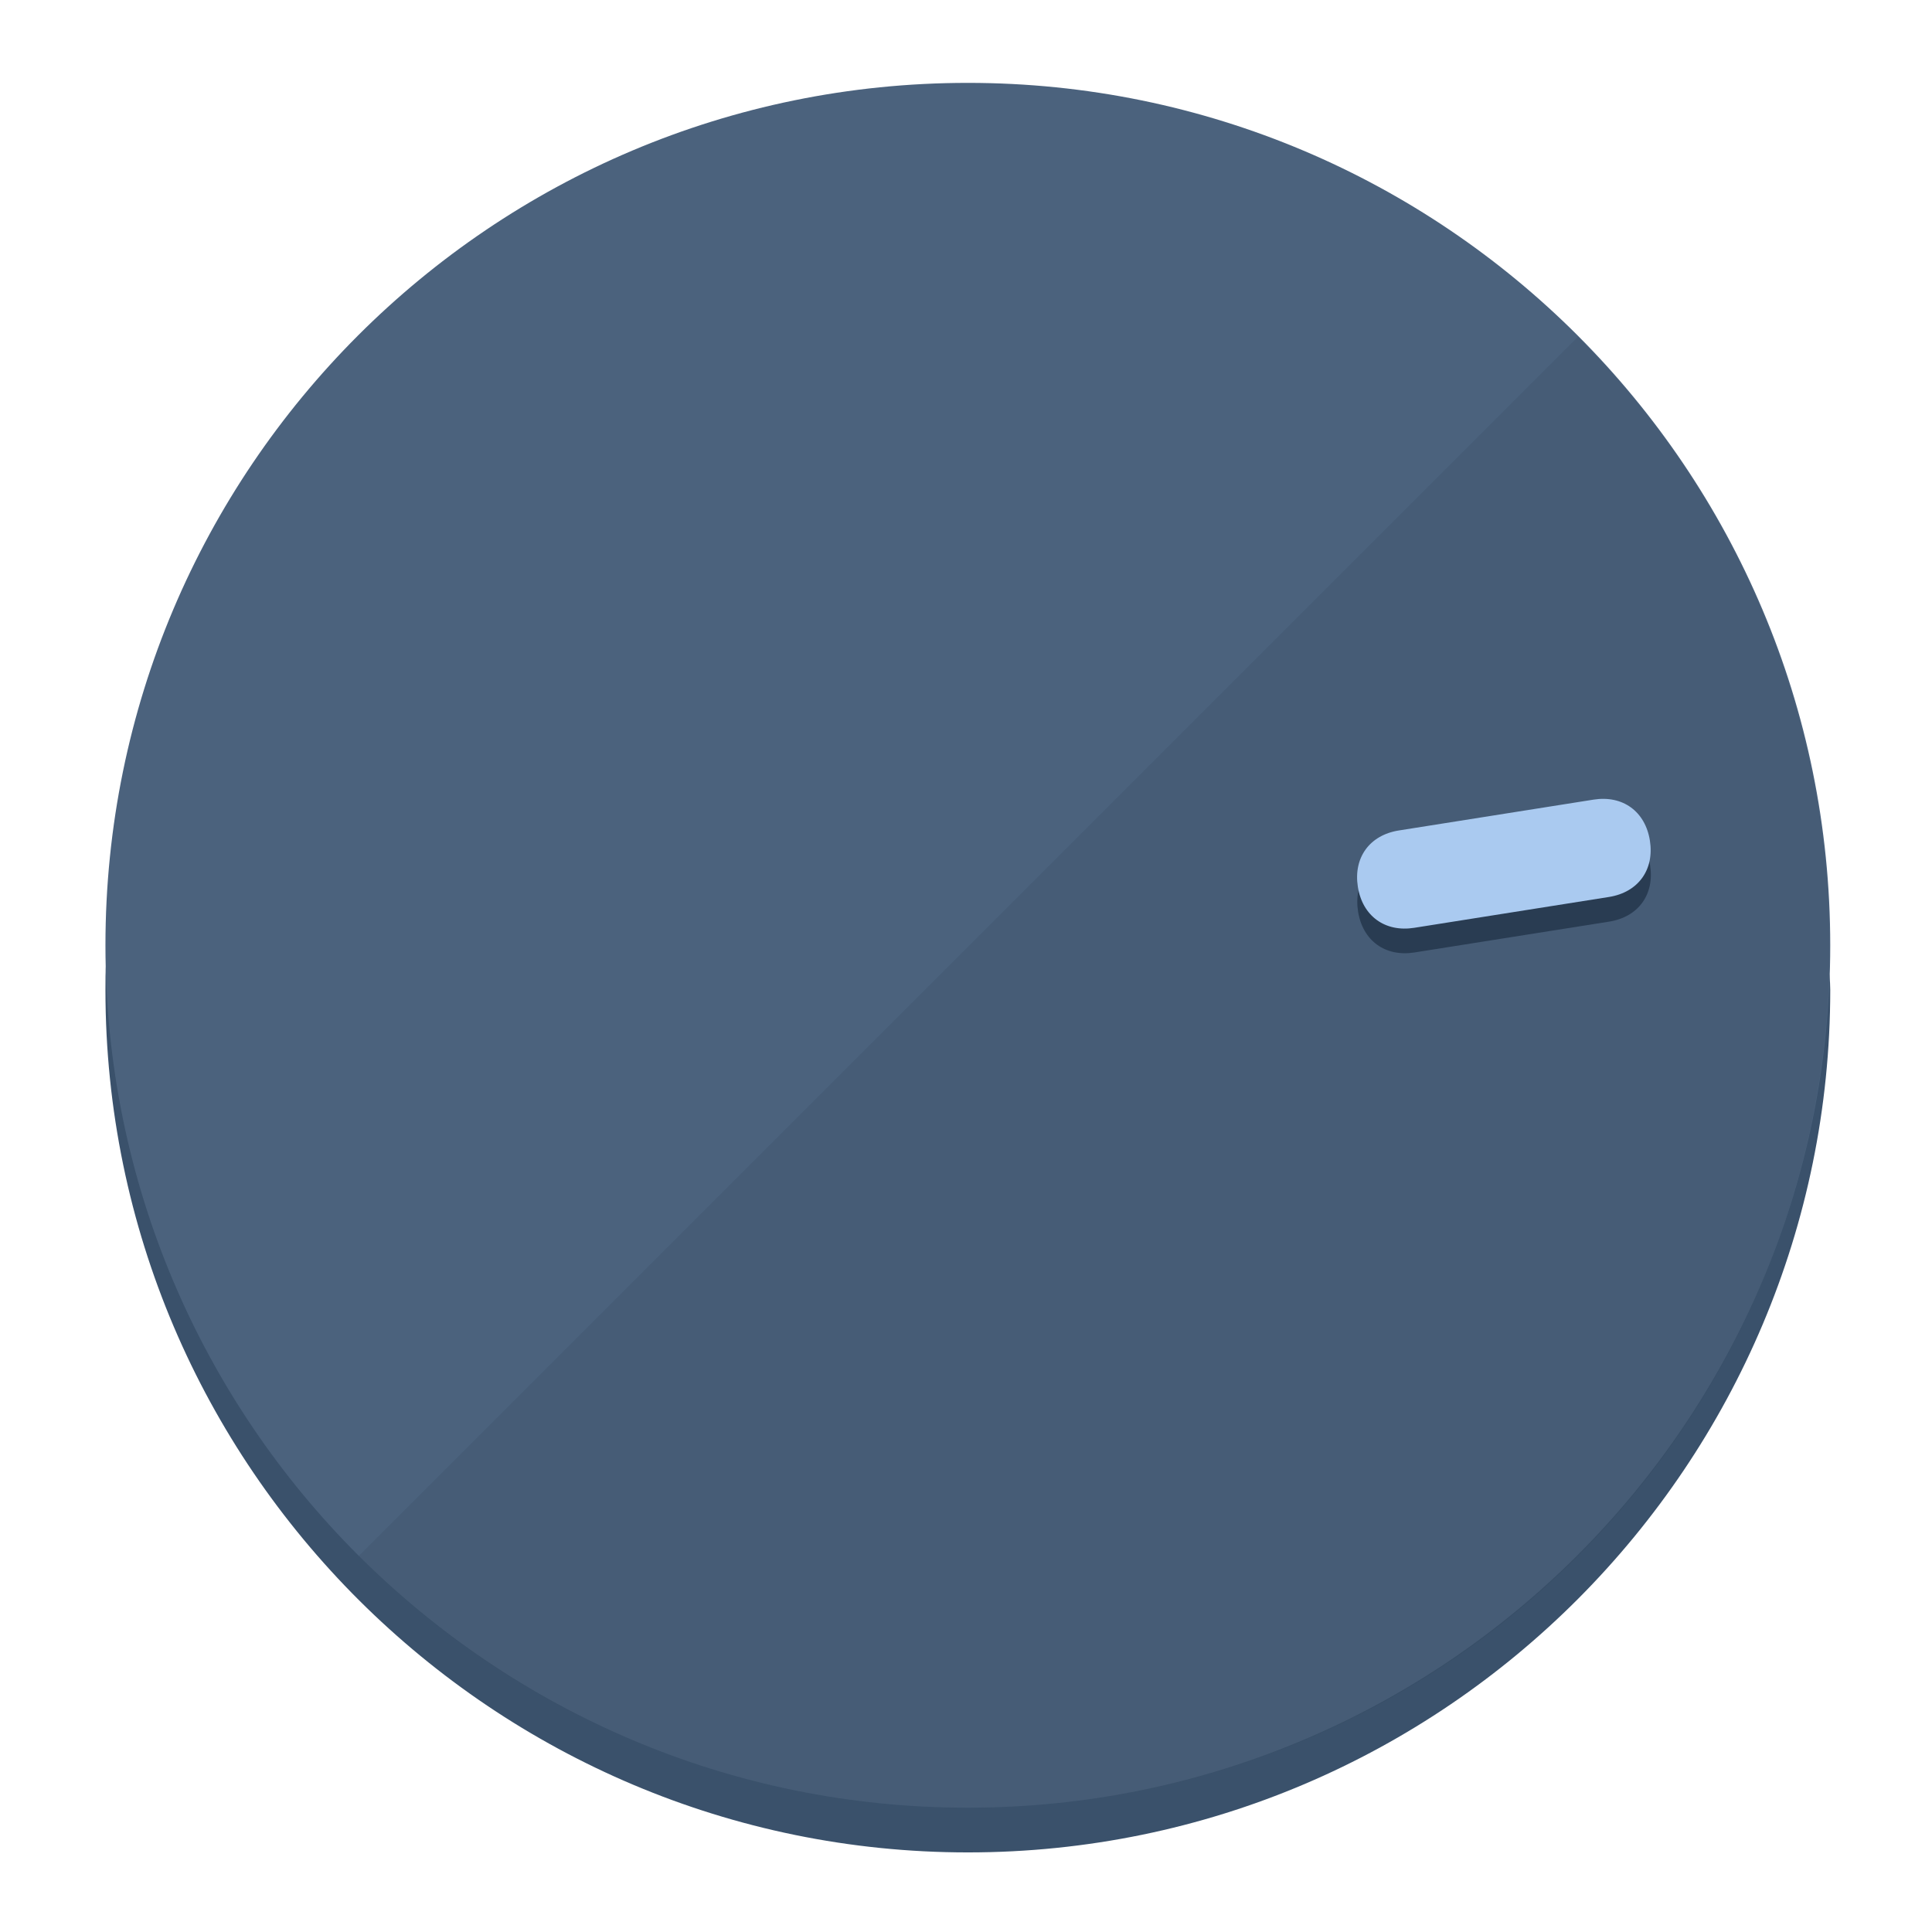
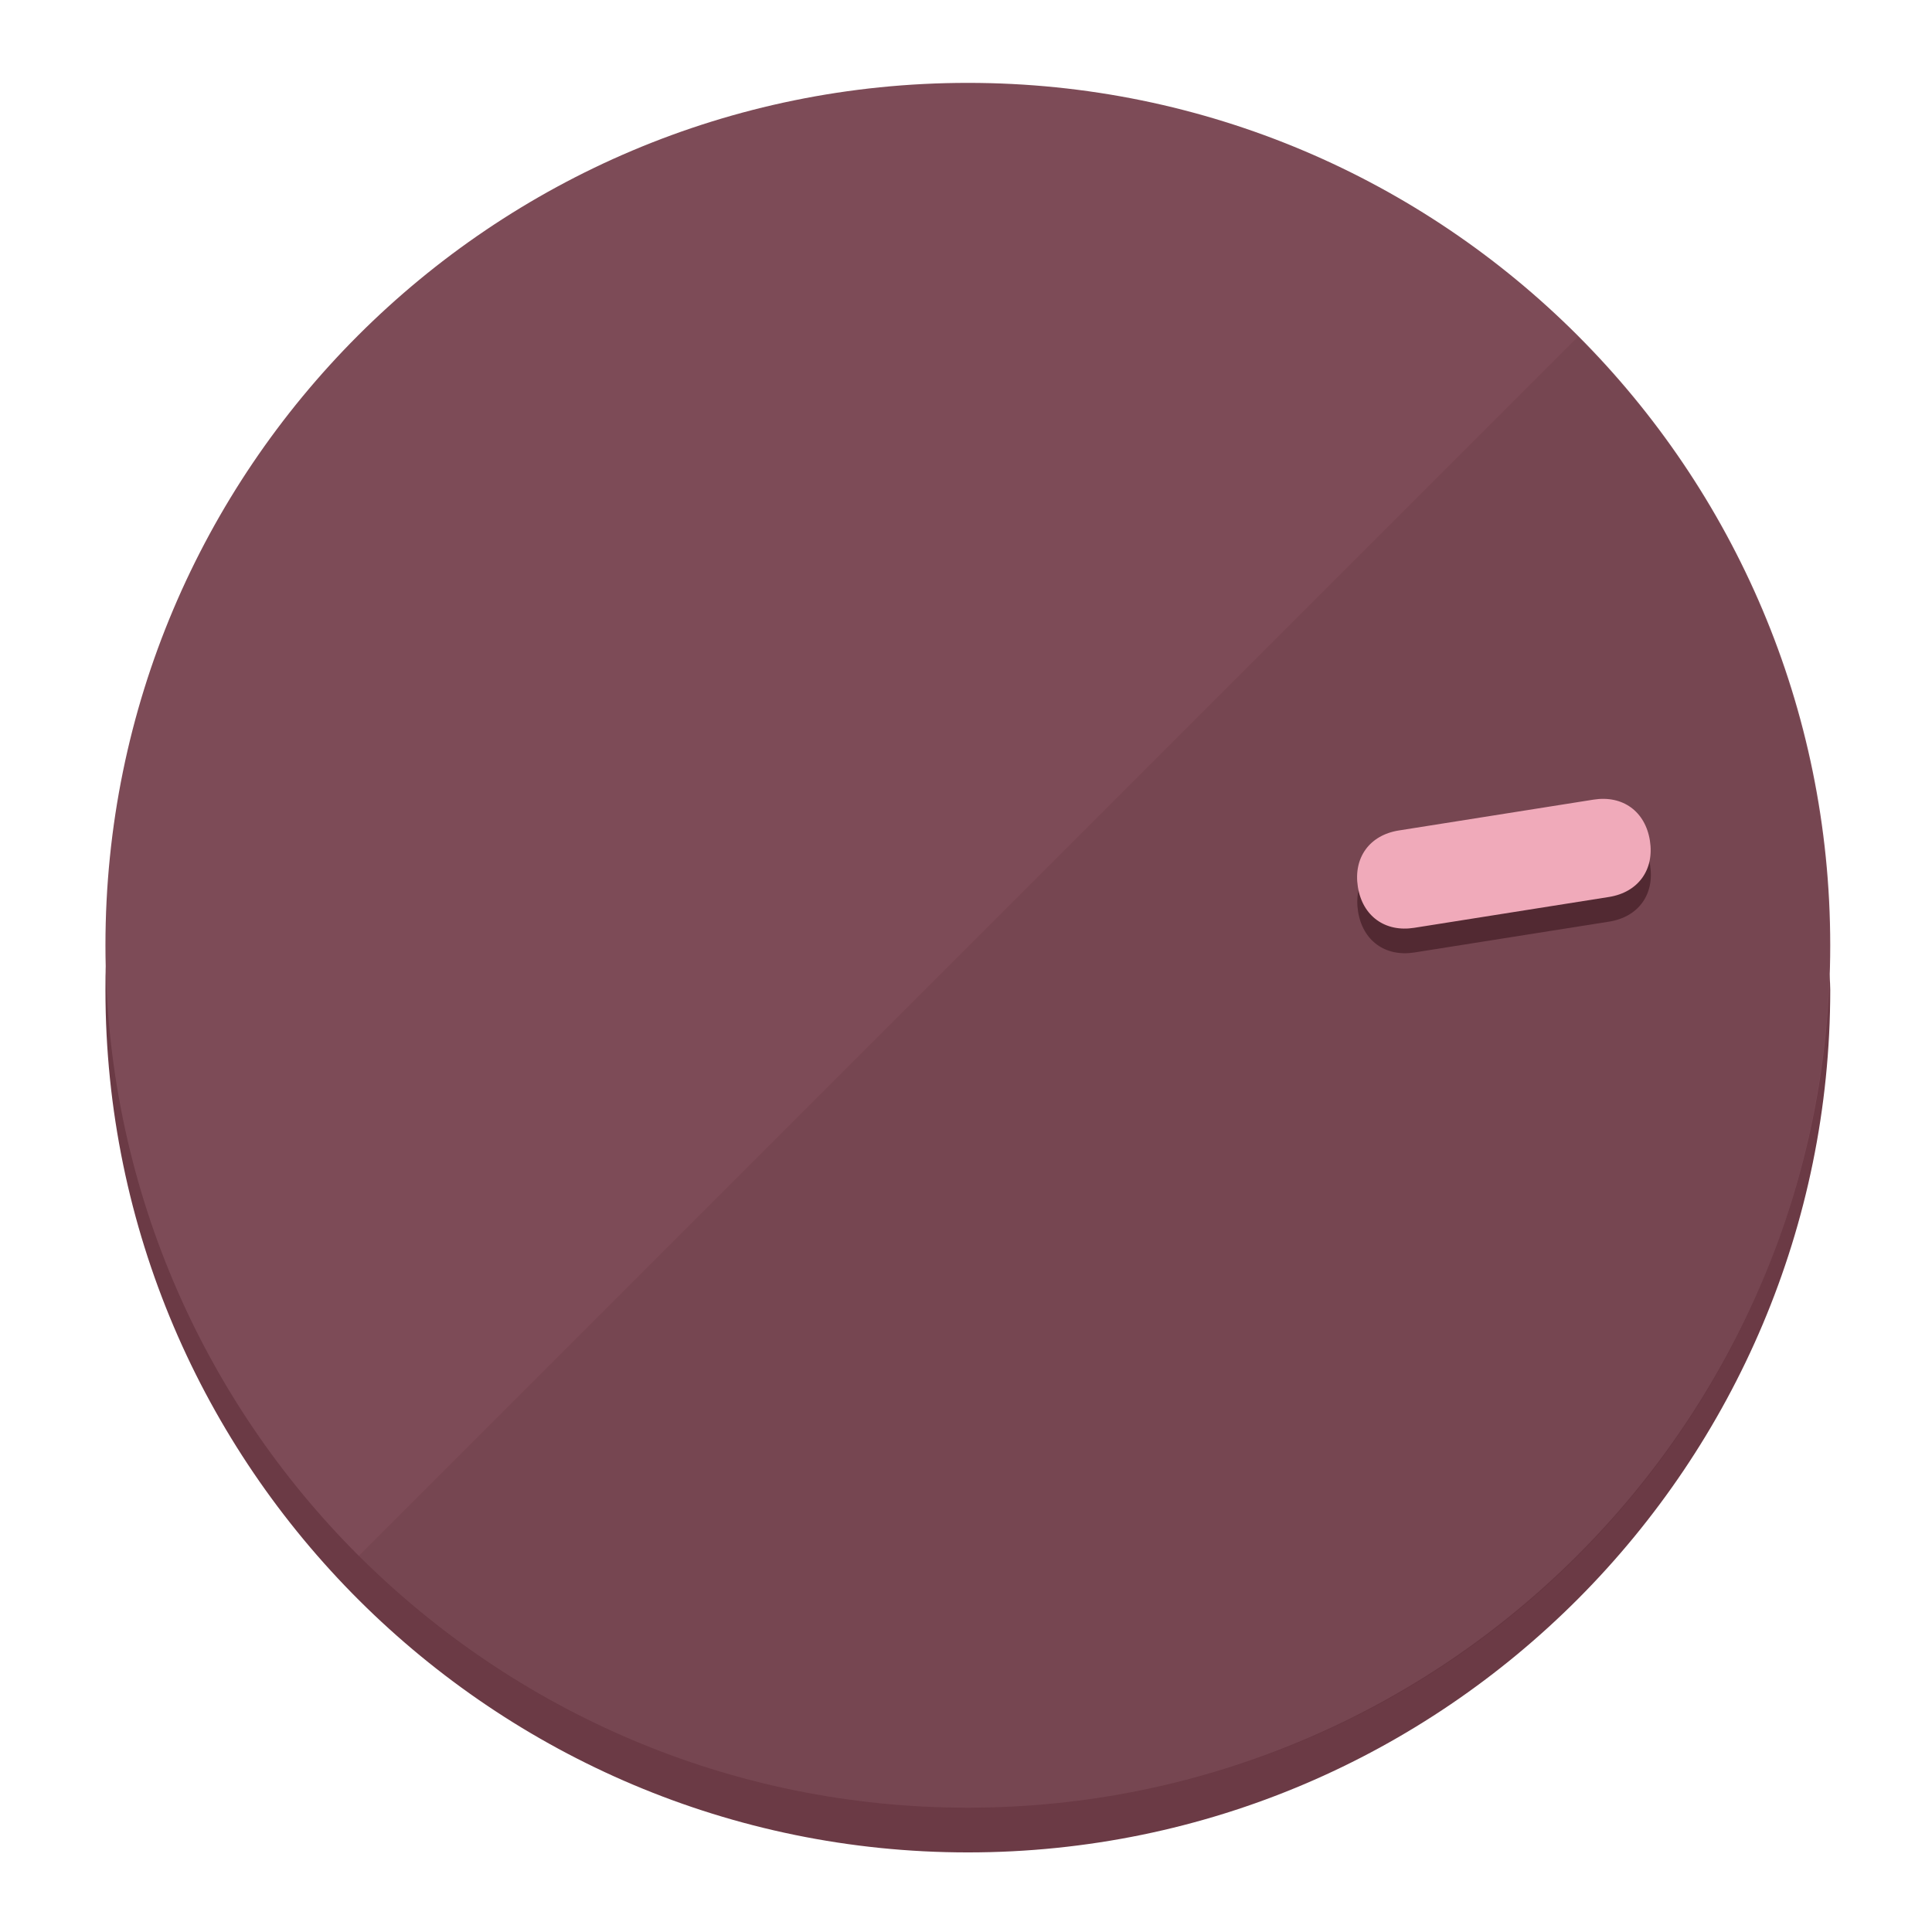
<svg xmlns="http://www.w3.org/2000/svg" height="120px" width="120px" version="1.1" id="Layer_1" viewBox="0 0 496.8 496.8" xml:space="preserve">
  <defs id="defs23" />
  <g id="g3158">
-     <path style="display:inline;fill:#3A516B;fill-opacity:1;stroke-width:1.584" d="m 248.875,445.92 c 116.582,0 212.89,-91.238 220.493,-205.286 0,5.069 1.267,8.87 1.267,13.939 0,121.651 -98.842,221.76 -221.76,221.76 -121.651,0 -221.76,-98.842 -221.76,-221.76 0,-5.069 0,-8.87 1.267,-13.939 7.603,114.048 103.91,205.286 220.493,205.286 z" id="path8" />
-     <circle style="display:inline;fill:#4B627D;fill-opacity:1;stroke-width:1.584" cx="248.875" cy="243.071" r="221.76" id="circle12" />
-     <path style="display:inline;fill:#293C52;fill-opacity:0.154;stroke-width:1.587" d="m 405.744,86.606 c 86.308,86.308 86.308,227.193 0,313.5 -86.308,86.308 -227.193,86.308 -313.5,0" id="path14" />
+     <path style="display:inline;fill:#6B3A45;fill-opacity:1;stroke-width:1.584" d="m 248.875,445.92 c 116.582,0 212.89,-91.238 220.493,-205.286 0,5.069 1.267,8.87 1.267,13.939 0,121.651 -98.842,221.76 -221.76,221.76 -121.651,0 -221.76,-98.842 -221.76,-221.76 0,-5.069 0,-8.87 1.267,-13.939 7.603,114.048 103.91,205.286 220.493,205.286 z" id="path8" />
+     <circle style="display:inline;fill:#7D4B57;fill-opacity:1;stroke-width:1.584" cx="248.875" cy="243.071" r="221.76" id="circle12" />
+     <path style="display:inline;fill:#522932;fill-opacity:0.154;stroke-width:1.587" d="m 405.744,86.606 c 86.308,86.308 86.308,227.193 0,313.5 -86.308,86.308 -227.193,86.308 -313.5,0" id="path14" />
  </g>
  <g id="g3198">
    <circle style="display:none;fill:#000000;fill-opacity:0;stroke-width:1.584" cx="279.452" cy="-207.304" r="221.76" id="circle12-3" transform="rotate(81)" />
-     <path style="display:inline;fill:#293C52;fill-opacity:1;stroke-width:1.584" d="m 363.714,244.919 c -7.51,1.189 -13.309,-3.024 -14.498,-10.534 v 0 c -1.189,-7.51 3.024,-13.309 10.534,-14.498 l 50.064,-7.929 c 7.51,-1.189 13.309,3.024 14.498,10.534 v 0 c 1.189,7.51 -3.024,13.309 -10.534,14.498 z" id="path3789" />
-     <path style="display:inline;fill:#AACAF0;stroke-width:1.584" d="m 363.662,238.58 c -7.51,1.189 -13.309,-3.024 -14.498,-10.534 v 0 c -1.189,-7.51 3.024,-13.309 10.534,-14.498 l 50.064,-7.929 c 7.51,-1.189 13.309,3.024 14.498,10.534 v 0 c 1.189,7.51 -3.024,13.309 -10.534,14.498 z" id="path915" />
+     <path style="display:inline;fill:#522932;fill-opacity:1;stroke-width:1.584" d="m 363.714,244.919 c -7.51,1.189 -13.309,-3.024 -14.498,-10.534 v 0 c -1.189,-7.51 3.024,-13.309 10.534,-14.498 l 50.064,-7.929 c 7.51,-1.189 13.309,3.024 14.498,10.534 v 0 c 1.189,7.51 -3.024,13.309 -10.534,14.498 z" id="path3789" />
+     <path style="display:inline;fill:#F0AABA;stroke-width:1.584" d="m 363.662,238.58 c -7.51,1.189 -13.309,-3.024 -14.498,-10.534 v 0 c -1.189,-7.51 3.024,-13.309 10.534,-14.498 l 50.064,-7.929 c 7.51,-1.189 13.309,3.024 14.498,10.534 v 0 c 1.189,7.51 -3.024,13.309 -10.534,14.498 z" id="path915" />
  </g>
</svg>
